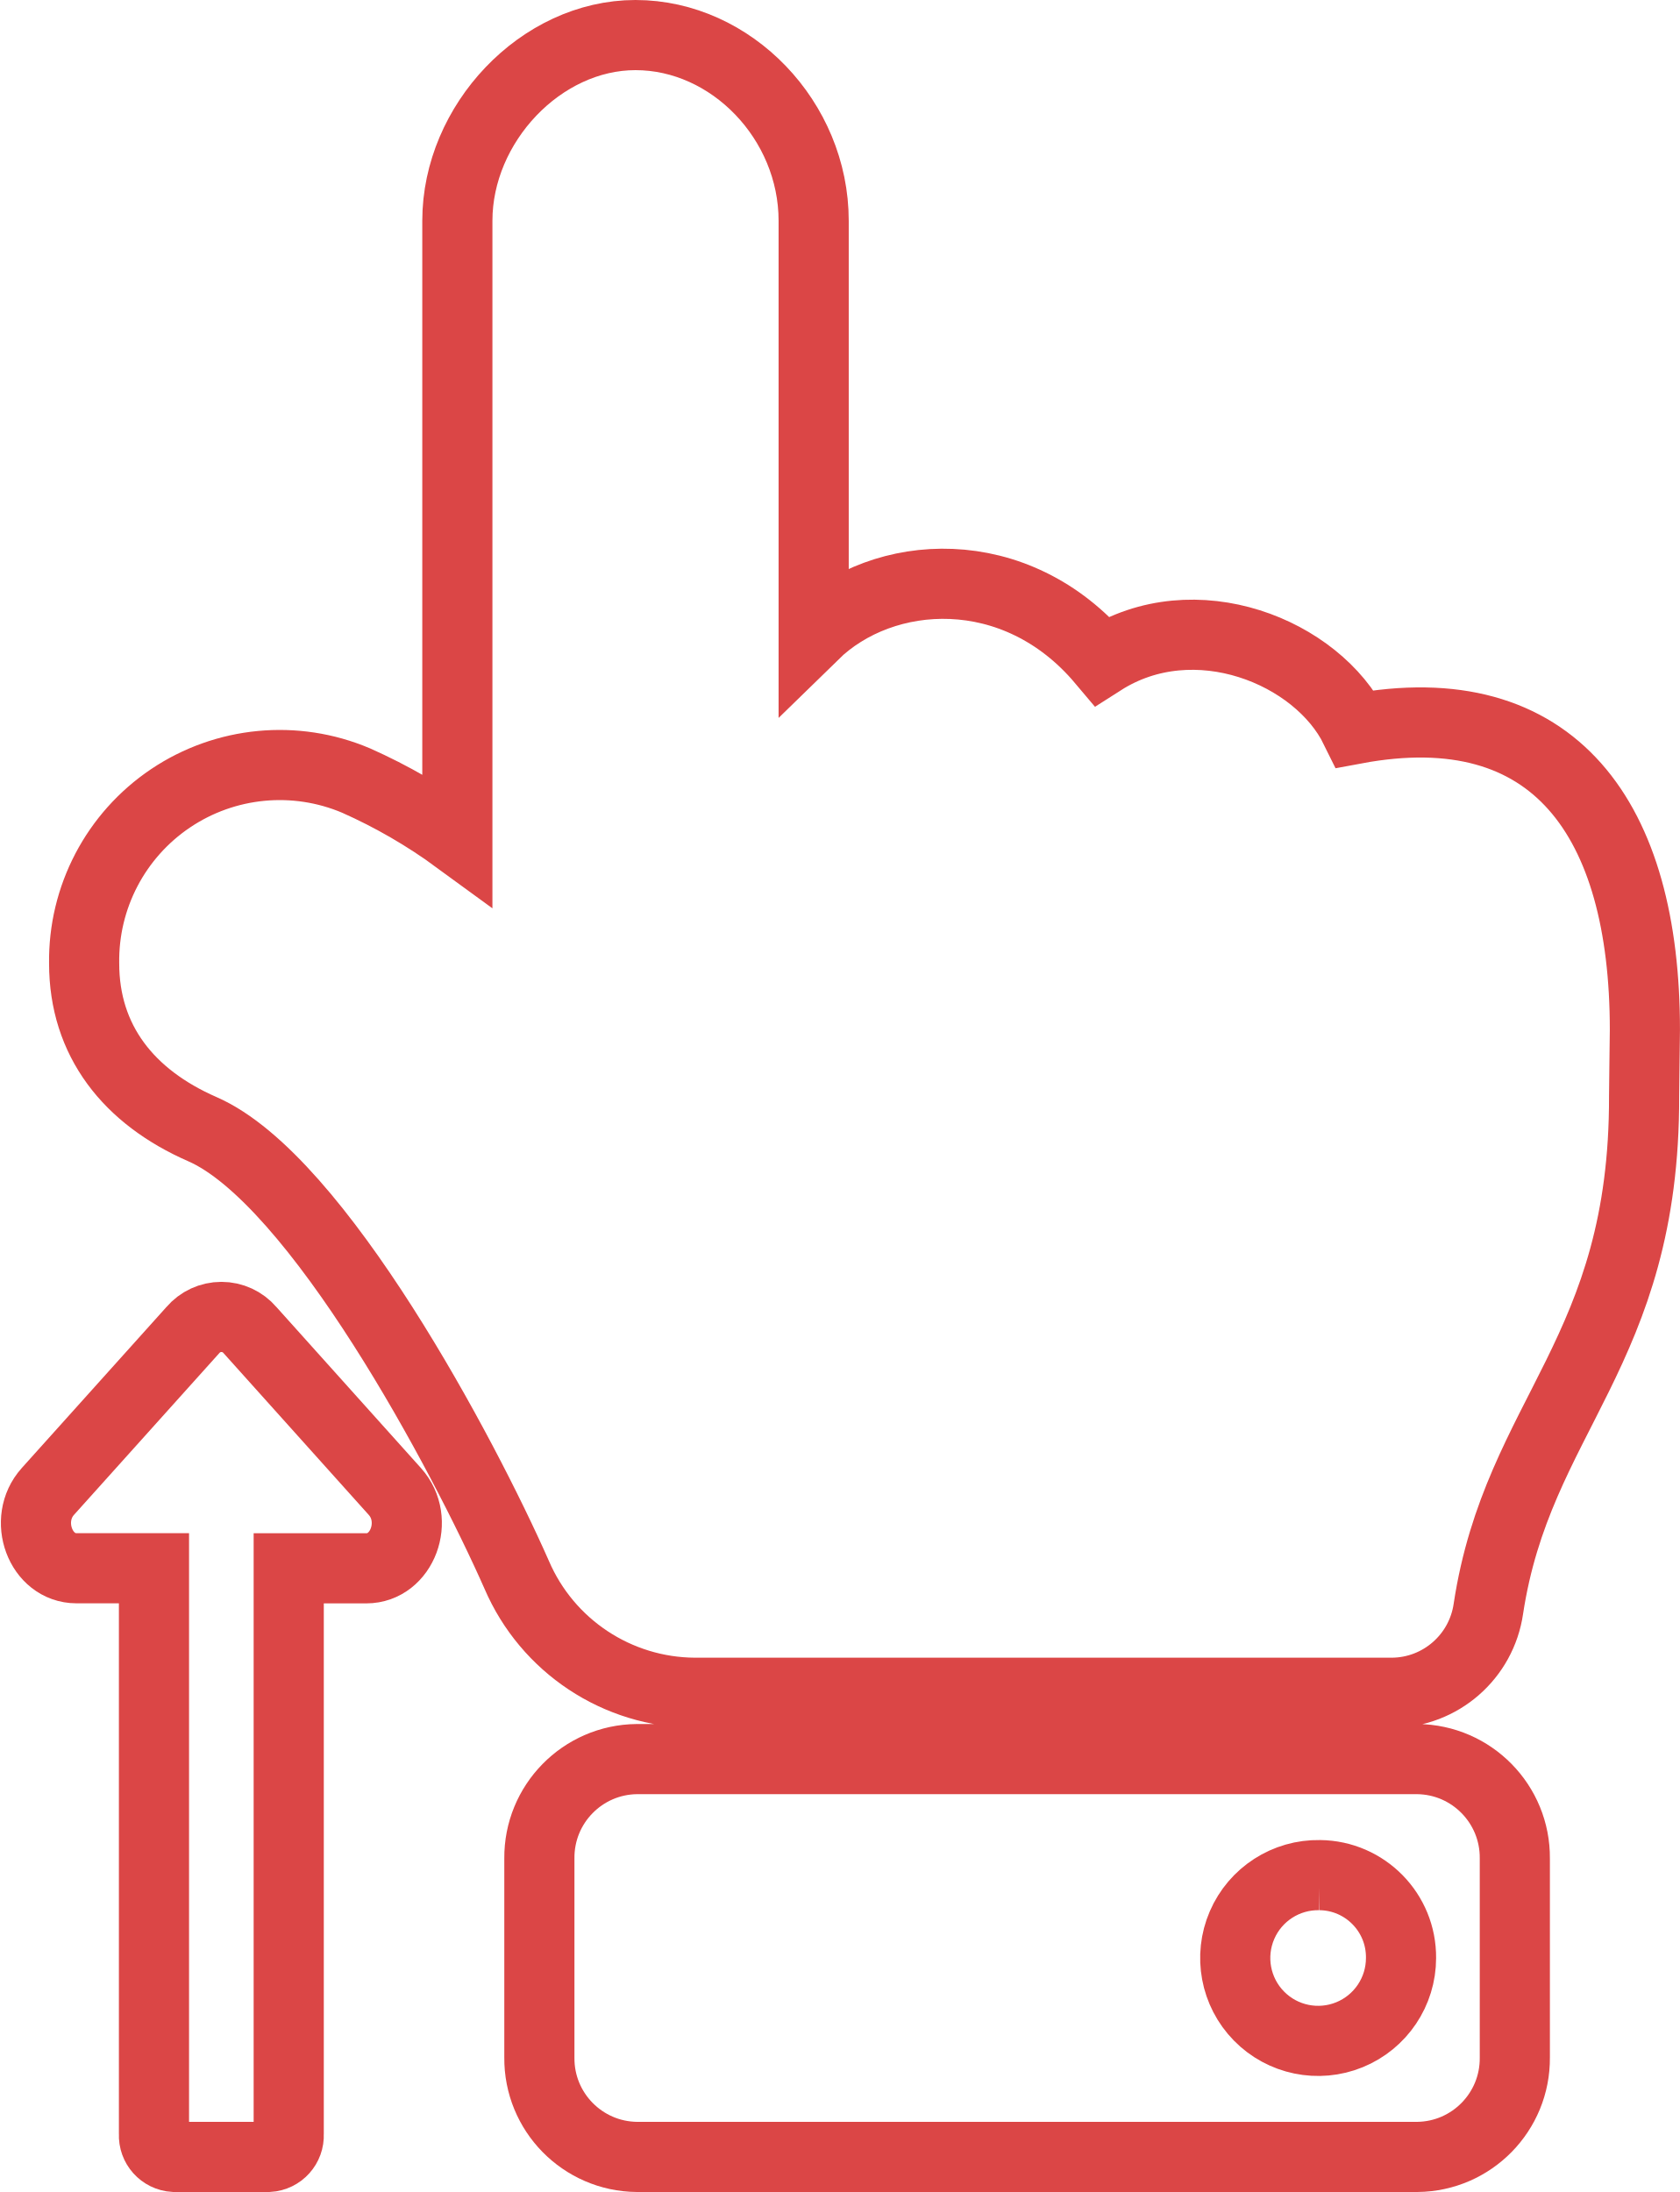
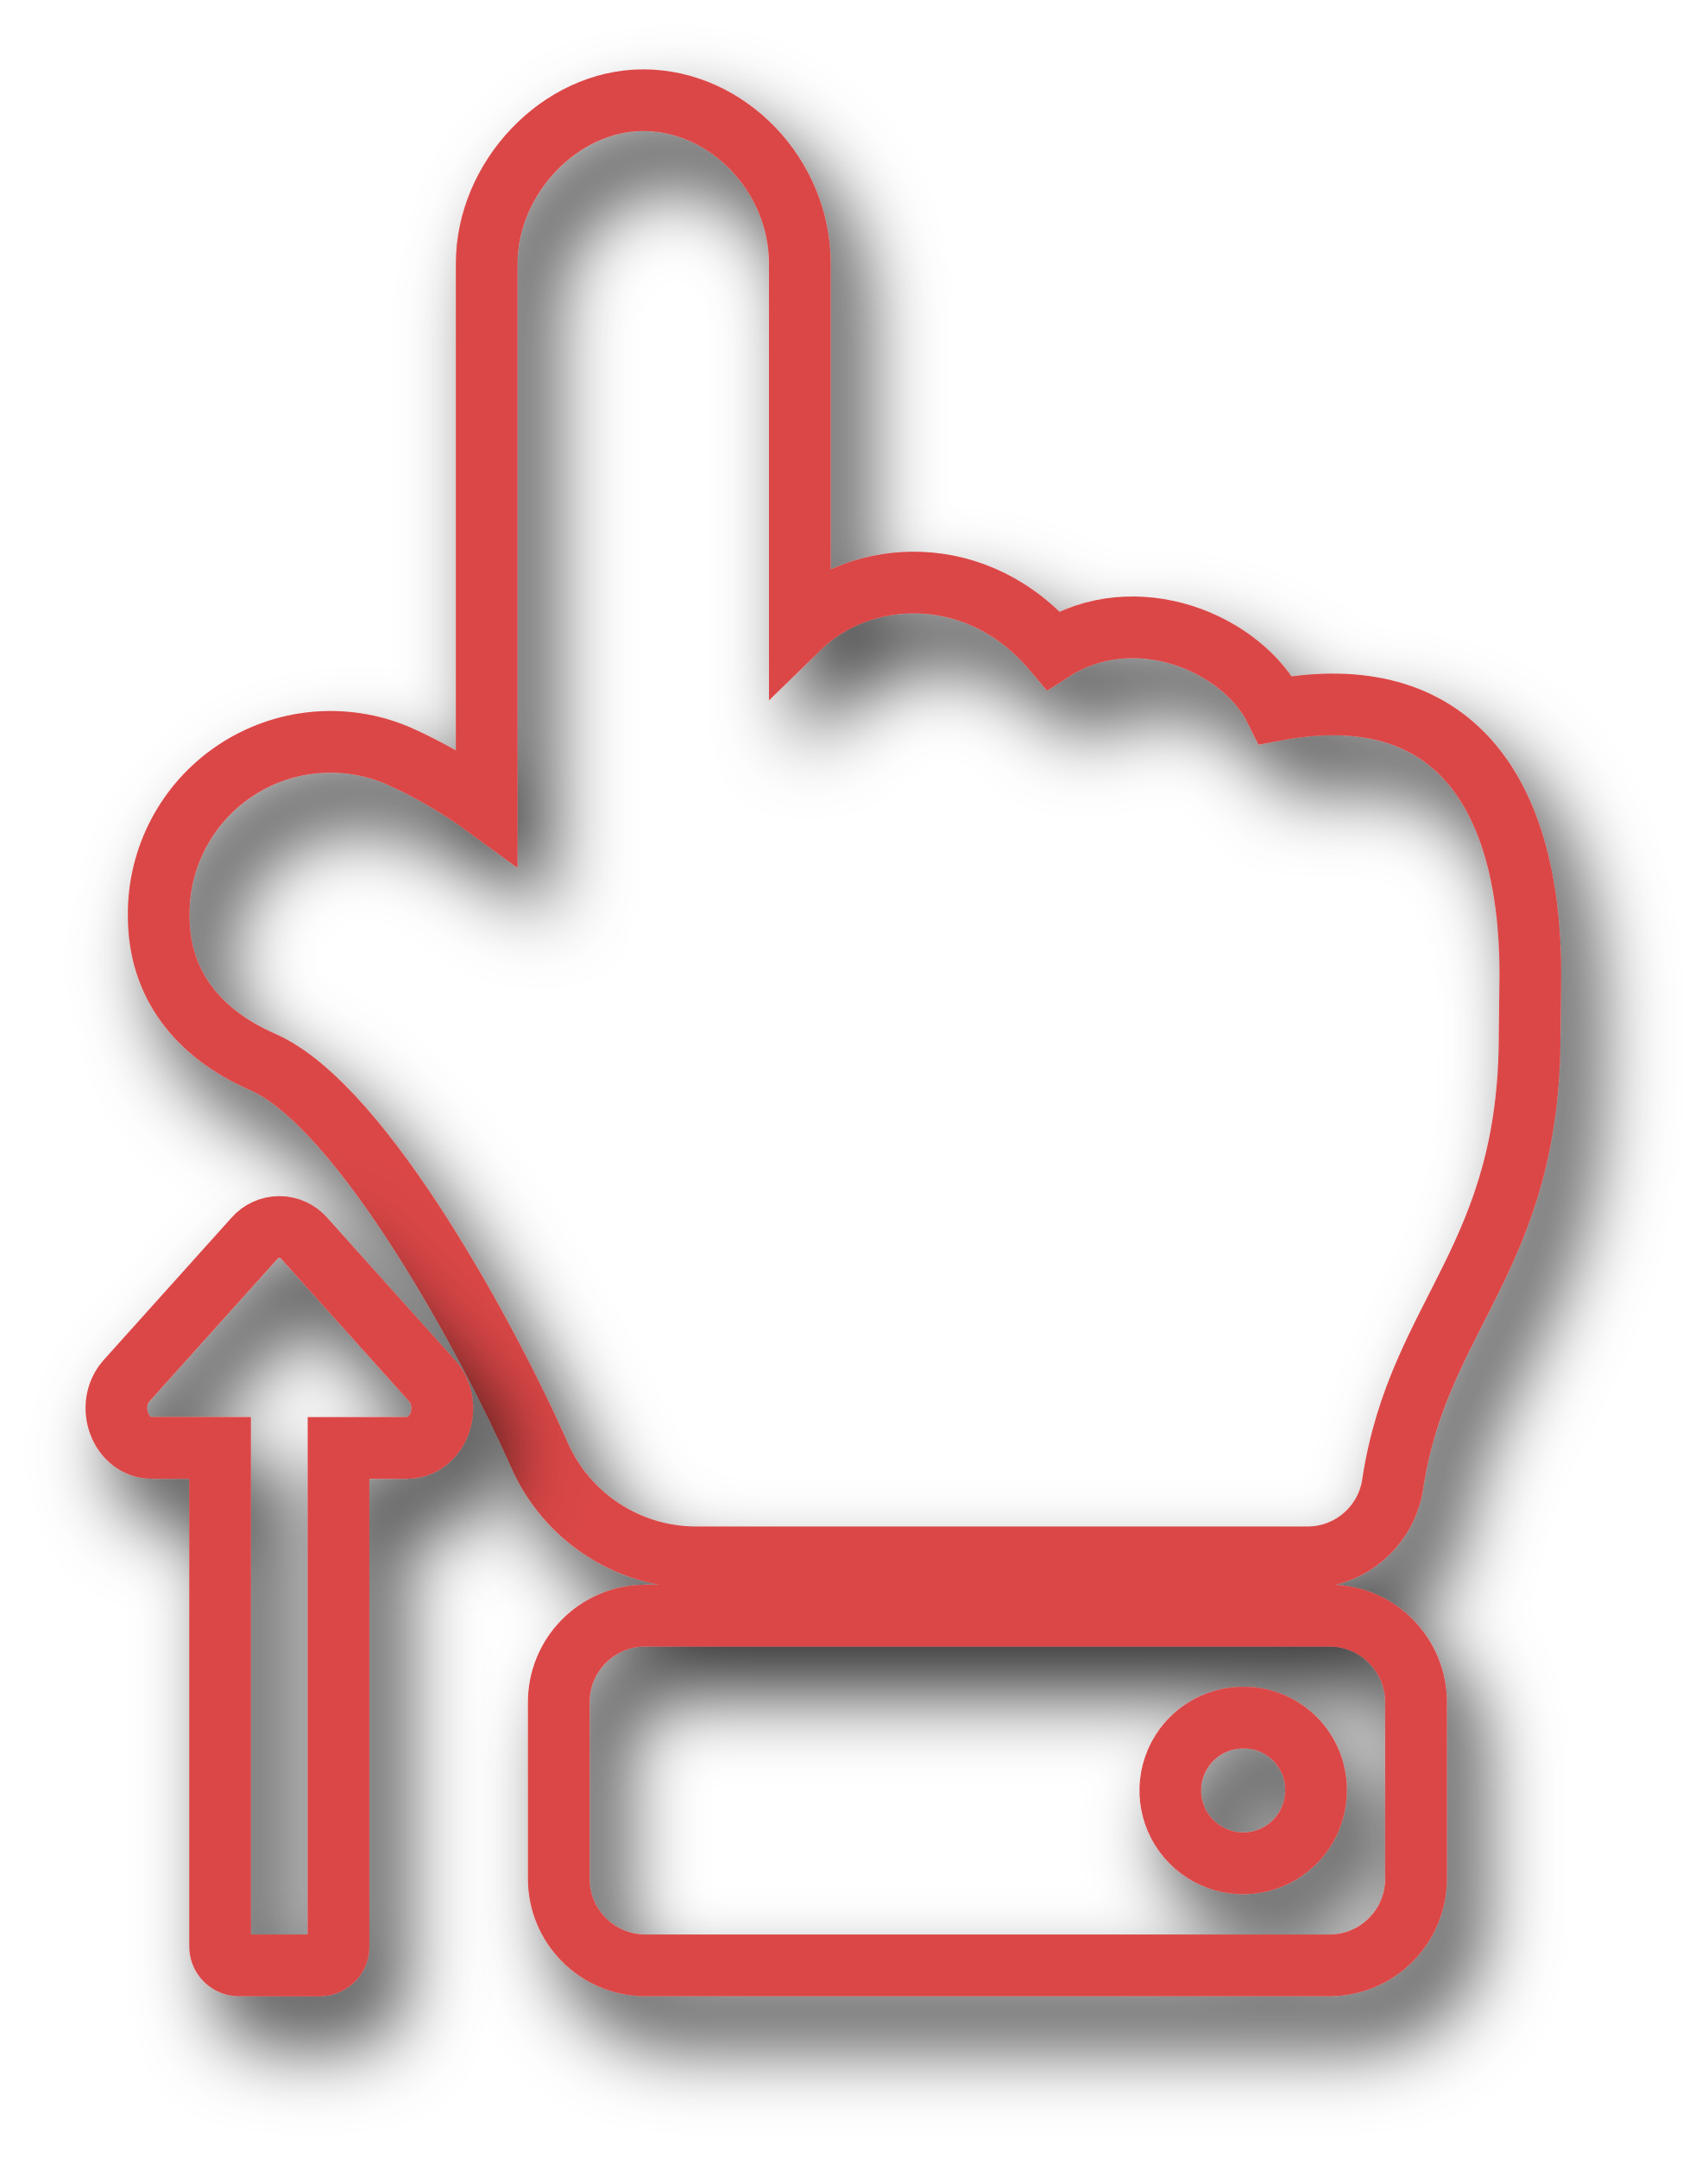
- <svg xmlns="http://www.w3.org/2000/svg" width="95.798" height="125" viewBox="0 0 95.798 125">
-   <g id="Component_20_1" data-name="Component 20 – 1" transform="translate(2.046 2)">
-     <path id="Icon_awesome-hand-point-up" data-name="Icon awesome-hand-point-up" d="M31.44,0C36.916,0,41.6,4.88,41.6,10.588v23.6c3.951-3.862,11.534-4.336,16.443,1.489,5.291-3.377,12.288-.507,14.443,3.888C83.873,37.441,89,44.748,89,56.719c0,.649-.047,3.137-.045,3.781.039,14.645-7.2,18.172-8.88,29.241a5.59,5.59,0,0,1-5.494,4.79H34.826A11.116,11.116,0,0,1,24.664,87.8C21.652,80.977,13.3,65.255,6.743,62.391,2.526,60.548,0,57.337,0,52.938A11.153,11.153,0,0,1,15.507,42.511a31.344,31.344,0,0,1,5.775,3.345V10.588C21.283,5.046,26.044,0,31.44,0Zm.081,98.313h44.5a5.618,5.618,0,0,1,5.562,5.672v11.344A5.618,5.618,0,0,1,76.021,121h-44.5a5.618,5.618,0,0,1-5.562-5.672V103.984A5.618,5.618,0,0,1,31.521,98.313Zm38.938,6.617a4.727,4.727,0,1,0,4.635,4.727A4.682,4.682,0,0,0,70.458,104.93Z" transform="translate(2.752)" fill="none" stroke="#db4646" stroke-width="4" />
-     <path id="Icon_awesome-long-arrow-alt-down" data-name="Icon awesome-long-arrow-alt-down" d="M15.676,35.816V3.533A1.223,1.223,0,0,0,14.523,2.25H9.145A1.223,1.223,0,0,0,7.992,3.533V35.816H3.568c-2.054,0-3.082,2.764-1.63,4.38L10.2,49.4a2.143,2.143,0,0,0,3.26,0l8.266-9.2c1.452-1.616.424-4.38-1.63-4.38H15.676Z" transform="translate(22.41 123.25) rotate(180)" fill="none" stroke="#db4646" stroke-width="4" />
+ <svg xmlns="http://www.w3.org/2000/svg" width="110.798" height="140" viewBox="0 0 110.798 140">
+   <defs>
+     <filter id="Icon_awesome-hand-point-up" x="2.798" y="0" width="108" height="140" filterUnits="userSpaceOnUse">
+       <feOffset dx="2" dy="3" input="SourceAlpha" />
+       <feGaussianBlur stdDeviation="2.5" result="blur" />
+       <feFlood flood-opacity="0.796" />
+       <feComposite operator="in" in2="blur" />
+       <feComposite in="SourceGraphic" />
+     </filter>
+     <filter id="Icon_awesome-long-arrow-alt-down" x="0" y="73.101" width="40.244" height="66.899" filterUnits="userSpaceOnUse">
+       <feOffset dx="2" dy="3" input="SourceAlpha" />
+       <feGaussianBlur stdDeviation="2.5" result="blur-2" />
+       <feFlood flood-opacity="0.796" />
+       <feComposite operator="in" in2="blur-2" />
+       <feComposite in="SourceGraphic" />
+     </filter>
+   </defs>
+   <g id="Component_28_1" data-name="Component 28 – 1" transform="translate(7.546 6.5)">
+     <g transform="matrix(1, 0, 0, 1, -7.55, -6.5)" filter="url(#Icon_awesome-hand-point-up)">
+       <path id="Icon_awesome-hand-point-up-2" data-name="Icon awesome-hand-point-up" d="M31.44,0C36.916,0,41.6,4.88,41.6,10.588v23.6c3.951-3.862,11.534-4.336,16.443,1.489,5.291-3.377,12.288-.507,14.443,3.888C83.873,37.441,89,44.748,89,56.719c0,.649-.047,3.137-.045,3.781.039,14.645-7.2,18.172-8.88,29.241a5.59,5.59,0,0,1-5.494,4.79H34.826A11.116,11.116,0,0,1,24.664,87.8C21.652,80.977,13.3,65.255,6.743,62.391,2.526,60.548,0,57.337,0,52.938A11.153,11.153,0,0,1,15.507,42.511a31.344,31.344,0,0,1,5.775,3.345V10.588C21.283,5.046,26.044,0,31.44,0Zm.081,98.313h44.5a5.618,5.618,0,0,1,5.562,5.672v11.344A5.618,5.618,0,0,1,76.021,121h-44.5a5.618,5.618,0,0,1-5.562-5.672V103.984A5.618,5.618,0,0,1,31.521,98.313Zm38.937,6.617a4.727,4.727,0,1,0,4.635,4.727A4.682,4.682,0,0,0,70.458,104.93Z" transform="translate(10.3 6.5)" fill="none" stroke="#db4646" stroke-width="4" />
+     </g>
+     <g transform="matrix(1, 0, 0, 1, -7.55, -6.5)" filter="url(#Icon_awesome-long-arrow-alt-down)">
+       <path id="Icon_awesome-long-arrow-alt-down-2" data-name="Icon awesome-long-arrow-alt-down" d="M15.676,35.816V3.533A1.223,1.223,0,0,0,14.523,2.25H9.145A1.223,1.223,0,0,0,7.992,3.533V35.816H3.568c-2.054,0-3.082,2.764-1.63,4.38L10.2,49.4a2.143,2.143,0,0,0,3.26,0l8.266-9.2c1.452-1.616.424-4.38-1.63-4.38H15.676Z" transform="translate(29.96 129.75) rotate(180)" fill="none" stroke="#db4646" stroke-width="4" />
+     </g>
  </g>
</svg>
